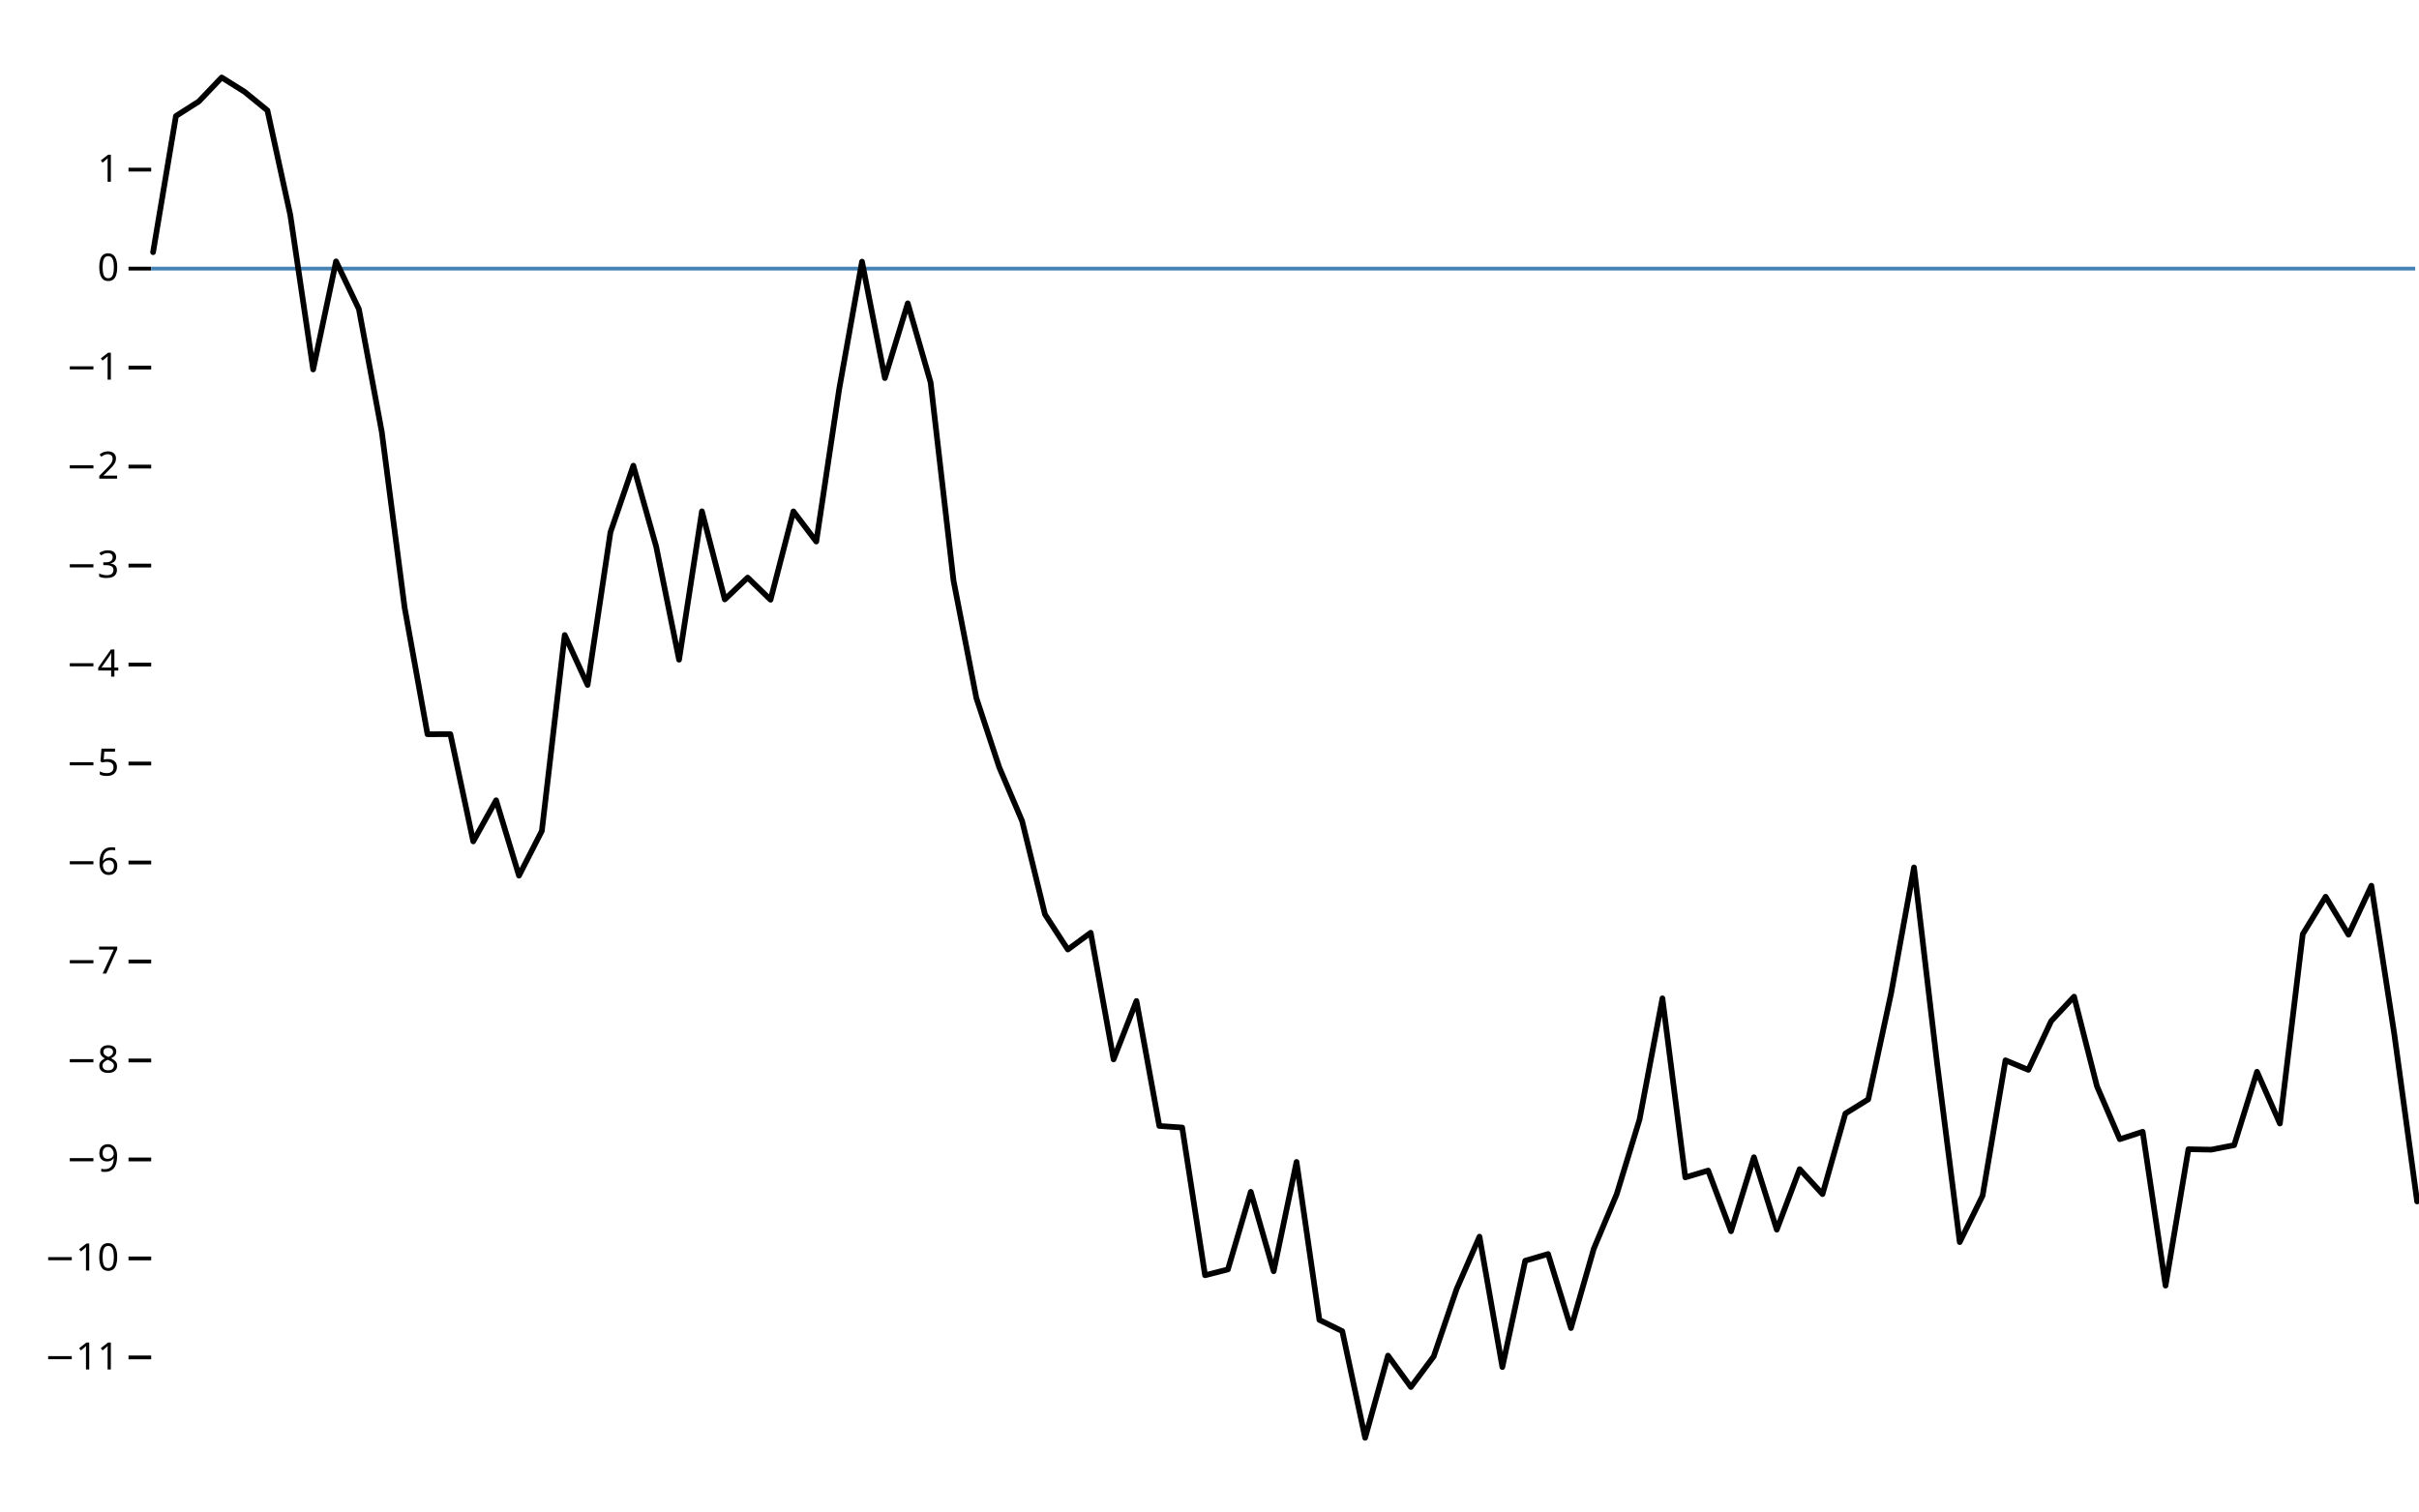
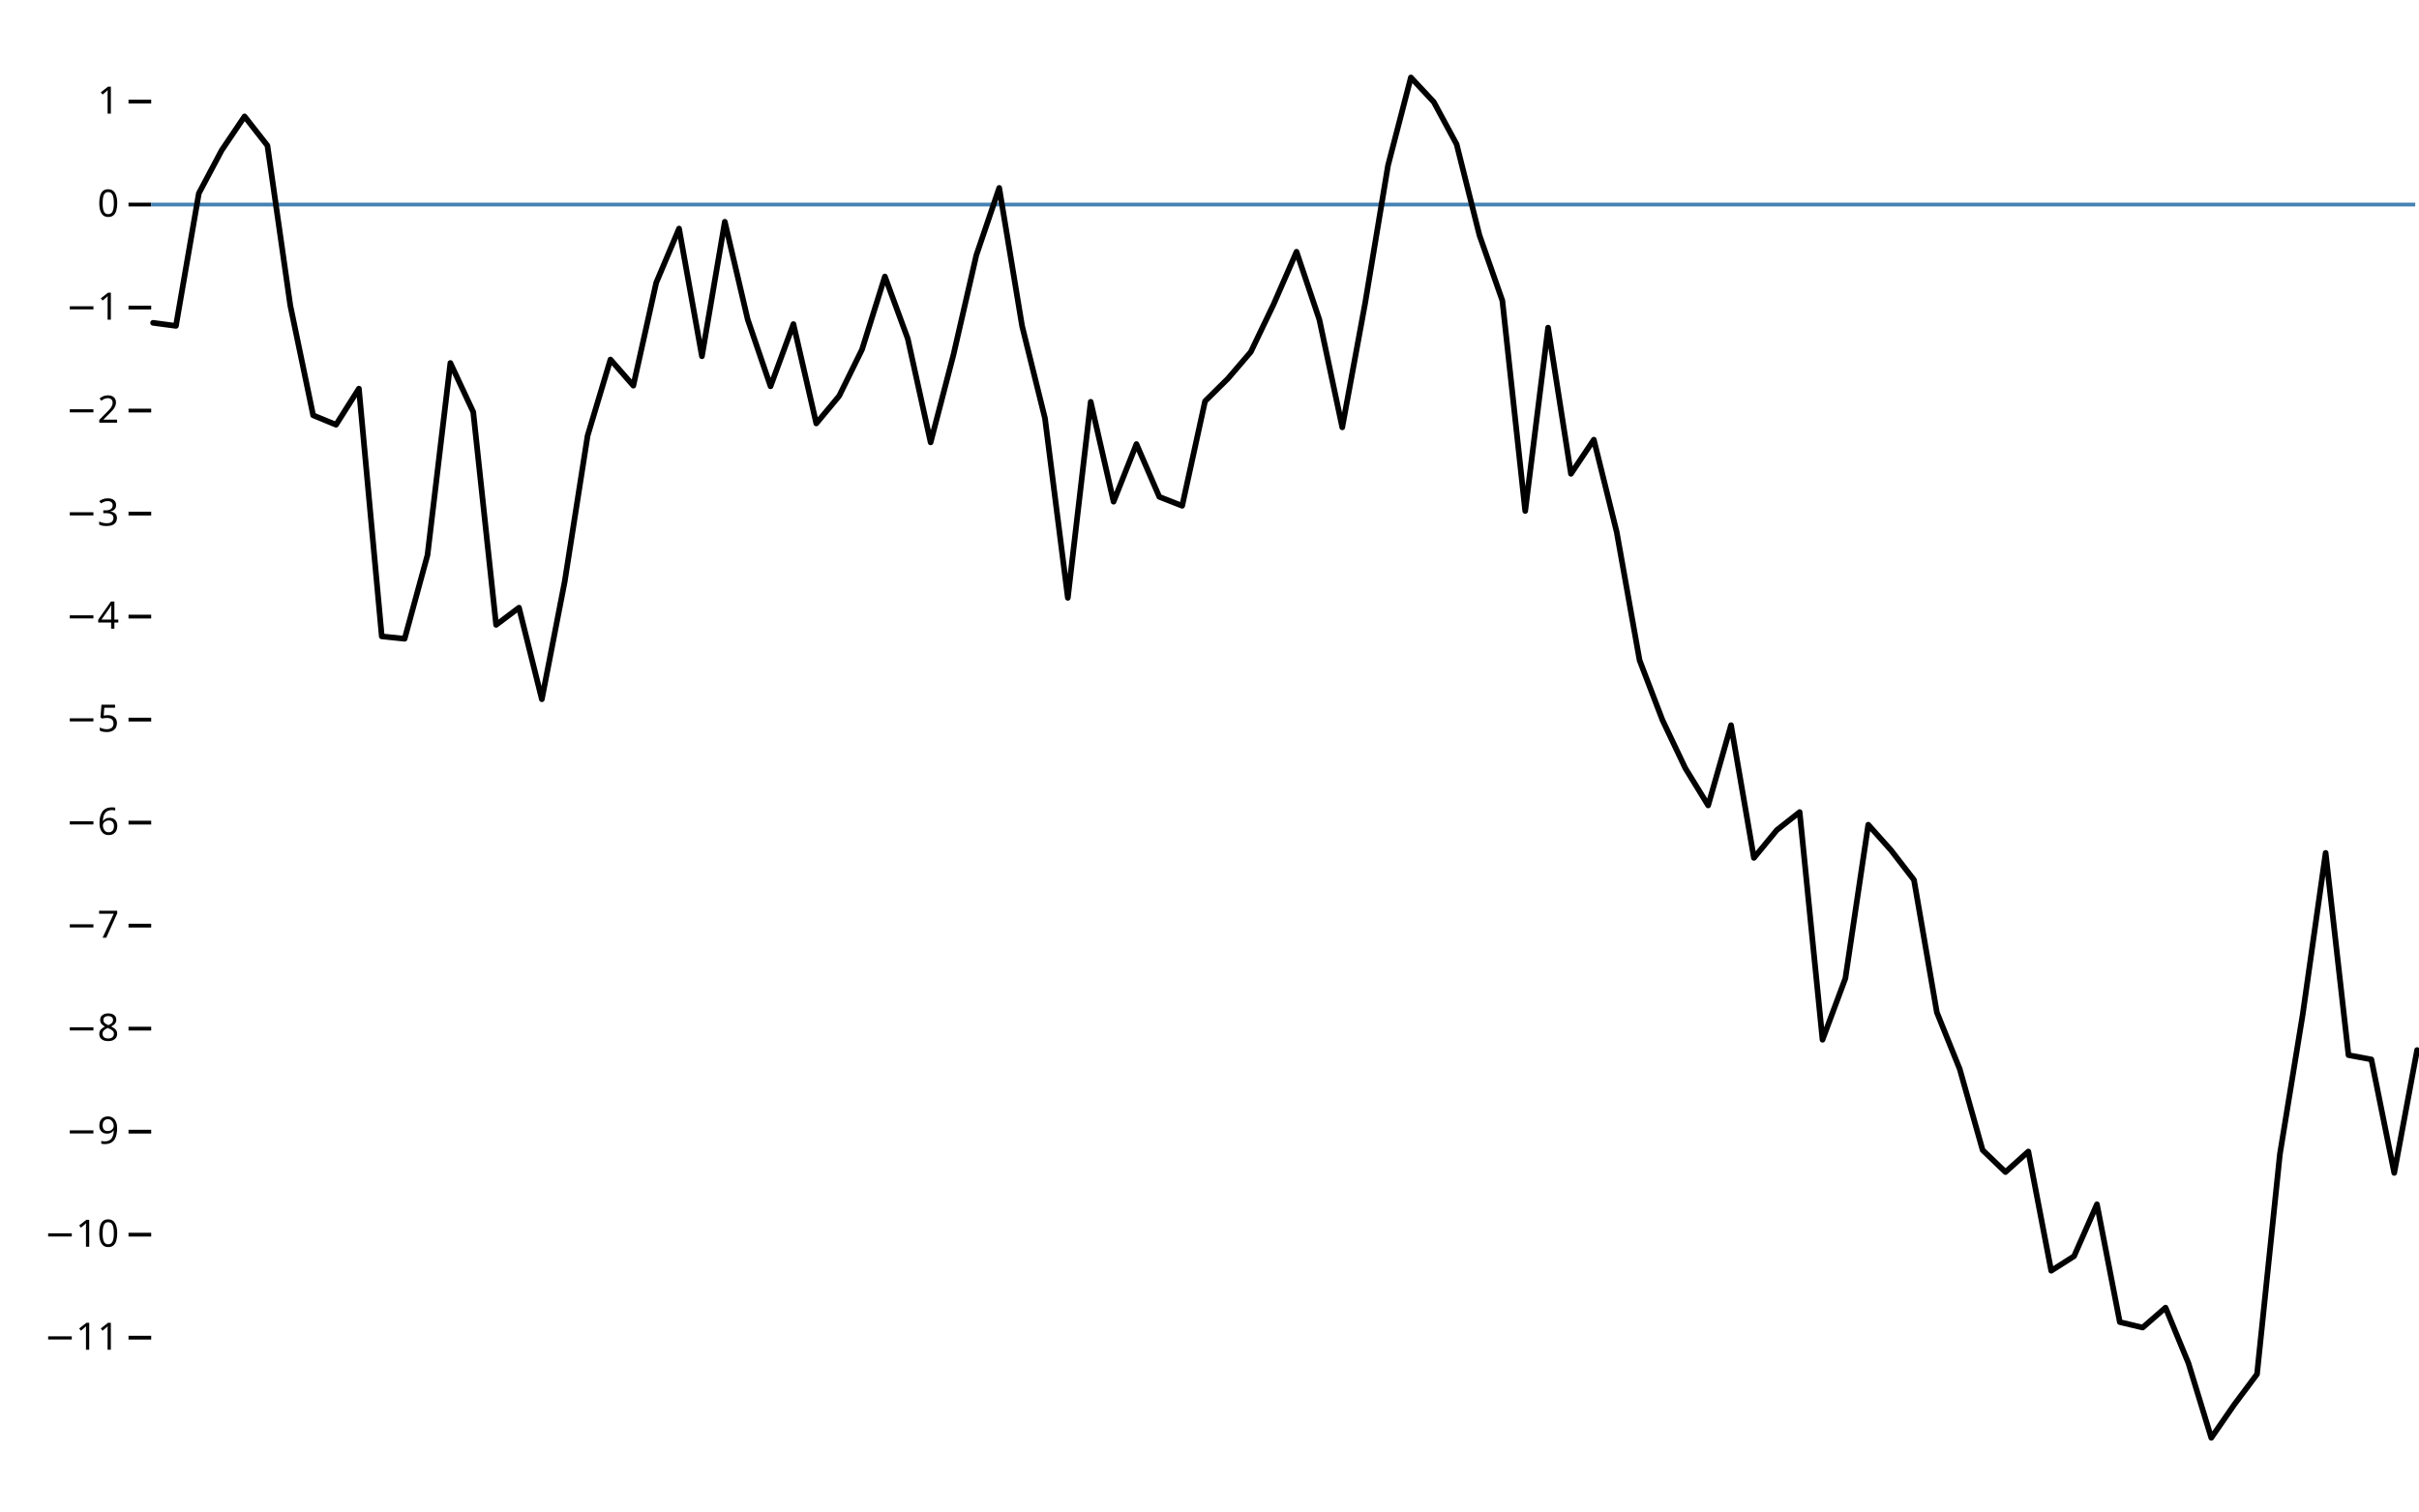
- <svg xmlns="http://www.w3.org/2000/svg" class="plot-c50f0990a2a81" fill="currentColor" font-family="system-ui, sans-serif" font-size="10" text-anchor="middle" width="640" height="400" viewBox="0 0 640 400" style="color: black;">
+ <svg xmlns="http://www.w3.org/2000/svg" class="plot-719d7b2459a1b" fill="currentColor" font-family="system-ui, sans-serif" font-size="10" text-anchor="middle" width="640" height="400" viewBox="0 0 640 400" style="color: black;">
  <style>
-         .plot-c50f0990a2a81 {
+         .plot-719d7b2459a1b {
          display: block;
          background: white;
          height: auto;
          height: intrinsic;
          max-width: 100%;
        }
-         .plot-c50f0990a2a81 text,
-         .plot-c50f0990a2a81 tspan {
+         .plot-719d7b2459a1b text,
+         .plot-719d7b2459a1b tspan {
          white-space: pre;
        }
      </style>
  <g aria-label="y-axis tick" fill="none" stroke="currentColor" transform="translate(0,0.5)">
-     <path transform="translate(40,358.7189)" d="M0,0L-6,0" />
-     <path transform="translate(40,332.5249)" d="M0,0L-6,0" />
-     <path transform="translate(40,306.3309)" d="M0,0L-6,0" />
-     <path transform="translate(40,280.1369)" d="M0,0L-6,0" />
-     <path transform="translate(40,253.9428)" d="M0,0L-6,0" />
-     <path transform="translate(40,227.7488)" d="M0,0L-6,0" />
-     <path transform="translate(40,201.5548)" d="M0,0L-6,0" />
-     <path transform="translate(40,175.3608)" d="M0,0L-6,0" />
-     <path transform="translate(40,149.1668)" d="M0,0L-6,0" />
-     <path transform="translate(40,122.9728)" d="M0,0L-6,0" />
-     <path transform="translate(40,96.77874)" d="M0,0L-6,0" />
-     <path transform="translate(40,70.58473)" d="M0,0L-6,0" />
-     <path transform="translate(40,44.39071)" d="M0,0L-6,0" />
+     <path transform="translate(40,353.4941)" d="M0,0L-6,0" />
+     <path transform="translate(40,326.2338)" d="M0,0L-6,0" />
+     <path transform="translate(40,298.9735)" d="M0,0L-6,0" />
+     <path transform="translate(40,271.7133)" d="M0,0L-6,0" />
+     <path transform="translate(40,244.453)" d="M0,0L-6,0" />
+     <path transform="translate(40,217.1928)" d="M0,0L-6,0" />
+     <path transform="translate(40,189.9325)" d="M0,0L-6,0" />
+     <path transform="translate(40,162.6722)" d="M0,0L-6,0" />
+     <path transform="translate(40,135.412)" d="M0,0L-6,0" />
+     <path transform="translate(40,108.1517)" d="M0,0L-6,0" />
+     <path transform="translate(40,80.89145)" d="M0,0L-6,0" />
+     <path transform="translate(40,53.63119)" d="M0,0L-6,0" />
+     <path transform="translate(40,26.37093)" d="M0,0L-6,0" />
  </g>
  <g aria-label="y-axis tick label" text-anchor="end" font-variant="tabular-nums" transform="translate(-8.5,0.5)">
-     <text y="0.32em" transform="translate(40,358.7189)">−11</text>
-     <text y="0.32em" transform="translate(40,332.5249)">−10</text>
-     <text y="0.32em" transform="translate(40,306.3309)">−9</text>
-     <text y="0.32em" transform="translate(40,280.1369)">−8</text>
-     <text y="0.32em" transform="translate(40,253.9428)">−7</text>
-     <text y="0.32em" transform="translate(40,227.7488)">−6</text>
-     <text y="0.32em" transform="translate(40,201.5548)">−5</text>
-     <text y="0.32em" transform="translate(40,175.3608)">−4</text>
-     <text y="0.32em" transform="translate(40,149.1668)">−3</text>
-     <text y="0.32em" transform="translate(40,122.9728)">−2</text>
-     <text y="0.32em" transform="translate(40,96.77874)">−1</text>
-     <text y="0.32em" transform="translate(40,70.58473)">0</text>
-     <text y="0.32em" transform="translate(40,44.39071)">1</text>
+     <text y="0.32em" transform="translate(40,353.4941)">−11</text>
+     <text y="0.32em" transform="translate(40,326.2338)">−10</text>
+     <text y="0.32em" transform="translate(40,298.9735)">−9</text>
+     <text y="0.32em" transform="translate(40,271.7133)">−8</text>
+     <text y="0.32em" transform="translate(40,244.453)">−7</text>
+     <text y="0.32em" transform="translate(40,217.1928)">−6</text>
+     <text y="0.32em" transform="translate(40,189.9325)">−5</text>
+     <text y="0.32em" transform="translate(40,162.6722)">−4</text>
+     <text y="0.32em" transform="translate(40,135.412)">−3</text>
+     <text y="0.32em" transform="translate(40,108.1517)">−2</text>
+     <text y="0.32em" transform="translate(40,80.89145)">−1</text>
+     <text y="0.32em" transform="translate(40,53.63119)">0</text>
+     <text y="0.32em" transform="translate(40,26.37093)">1</text>
  </g>
  <g aria-label="rule" stroke="steelblue" transform="translate(0,0.5)">
-     <line x1="40" x2="639" y1="70.585" y2="70.585" />
+     <line x1="40" x2="639" y1="53.631" y2="53.631" />
  </g>
  <g aria-label="line" fill="none" stroke="currentColor" stroke-width="1.5" stroke-linejoin="round" stroke-linecap="round" transform="translate(0.5,0.5)">
-     <path d="M40,66.239L46.051,30.202L52.101,26.349L58.152,20L64.202,23.789L70.253,28.725L76.303,56.386L82.354,97.274L88.404,68.661L94.455,81.305L100.505,113.766L106.556,160.322L112.606,193.81L118.657,193.776L124.707,222.167L130.758,211.279L136.808,231.228L142.859,219.396L148.909,167.544L154.96,180.768L161.01,140.347L167.061,122.731L173.111,144.155L179.162,174.085L185.212,134.806L191.263,158.134L197.313,152.348L203.364,158.217L209.414,134.831L215.465,142.816L221.515,102.533L227.566,68.736L233.616,99.557L239.667,79.766L245.717,100.716L251.768,153.108L257.818,184.227L263.869,202.55L269.919,216.763L275.97,241.471L282.02,250.776L288.071,246.331L294.121,279.863L300.172,264.389L306.222,297.463L312.273,297.88L318.323,336.985L324.374,335.44L330.424,314.9L336.475,335.92L342.525,306.984L348.576,348.798L354.626,351.766L360.677,380L366.727,358.241L372.778,366.559L378.828,358.444L384.879,340.645L390.929,326.757L396.98,361.274L403.03,333.136L409.081,331.351L415.131,350.95L421.182,329.932L427.232,315.525L433.283,295.734L439.333,263.693L445.384,311.08L451.434,309.269L457.485,325.335L463.535,305.74L469.586,324.923L475.636,308.893L481.687,315.509L487.737,294.179L493.788,290.421L499.838,262.351L505.889,229.043L511.939,280.397L517.99,328.208L524.04,315.907L530.091,280.09L536.141,282.623L542.192,269.701L548.242,263.241L554.293,286.942L560.343,300.976L566.394,299.001L572.444,339.722L578.495,303.624L584.545,303.738L590.596,302.553L596.646,283.124L602.697,296.828L608.747,246.7L614.798,236.803L620.848,246.854L626.899,233.887L632.949,273.058L639,317.449" />
+     <path d="M40,84.933L46.051,85.736L52.101,50.681L58.152,39.267L64.202,30.31L70.253,38.024L76.303,80.328L82.354,109.405L88.404,111.901L94.455,102.35L100.505,167.906L106.556,168.538L112.606,146.381L118.657,95.561L124.707,108.529L130.758,164.864L136.808,160.311L142.859,184.545L148.909,153.397L154.96,114.811L161.01,94.644L167.061,101.559L173.111,74.329L179.162,59.987L185.212,93.782L191.263,58.18L197.313,84.004L203.364,101.729L209.414,85.264L215.465,111.56L221.515,104.291L227.566,91.994L233.616,72.673L239.667,89.113L245.717,116.563L251.768,93.343L257.818,67.008L263.869,49.229L269.919,85.786L275.97,110.195L282.02,157.708L288.071,105.83L294.121,132.265L300.172,117.013L306.222,130.979L312.273,133.351L318.323,105.677L324.374,99.691L330.424,92.633L336.475,80.003L342.525,66.124L348.576,84.118L354.626,112.593L360.677,79.724L366.727,43.305L372.778,20L378.828,26.475L384.879,37.679L390.929,61.774L396.98,79.042L403.03,134.723L409.081,86.205L415.131,124.883L421.182,115.853L427.232,140.273L433.283,174.22L439.333,190.043L445.384,202.783L451.434,212.642L457.485,191.409L463.535,226.528L469.586,219.177L475.636,214.403L481.687,274.658L487.737,258.394L493.788,217.746L499.838,224.527L505.889,232.359L511.939,267.413L517.99,282.406L524.04,303.844L530.091,309.669L536.141,304.227L542.192,335.784L548.242,331.937L554.293,318.196L560.343,349.373L566.394,350.814L572.444,345.546L578.495,360.241L584.545,380L590.596,371.243L596.646,363.148L602.697,304.943L608.747,267.876L614.798,225.199L620.848,278.725L626.899,279.862L632.949,309.897L639,277.381" />
  </g>
</svg>
